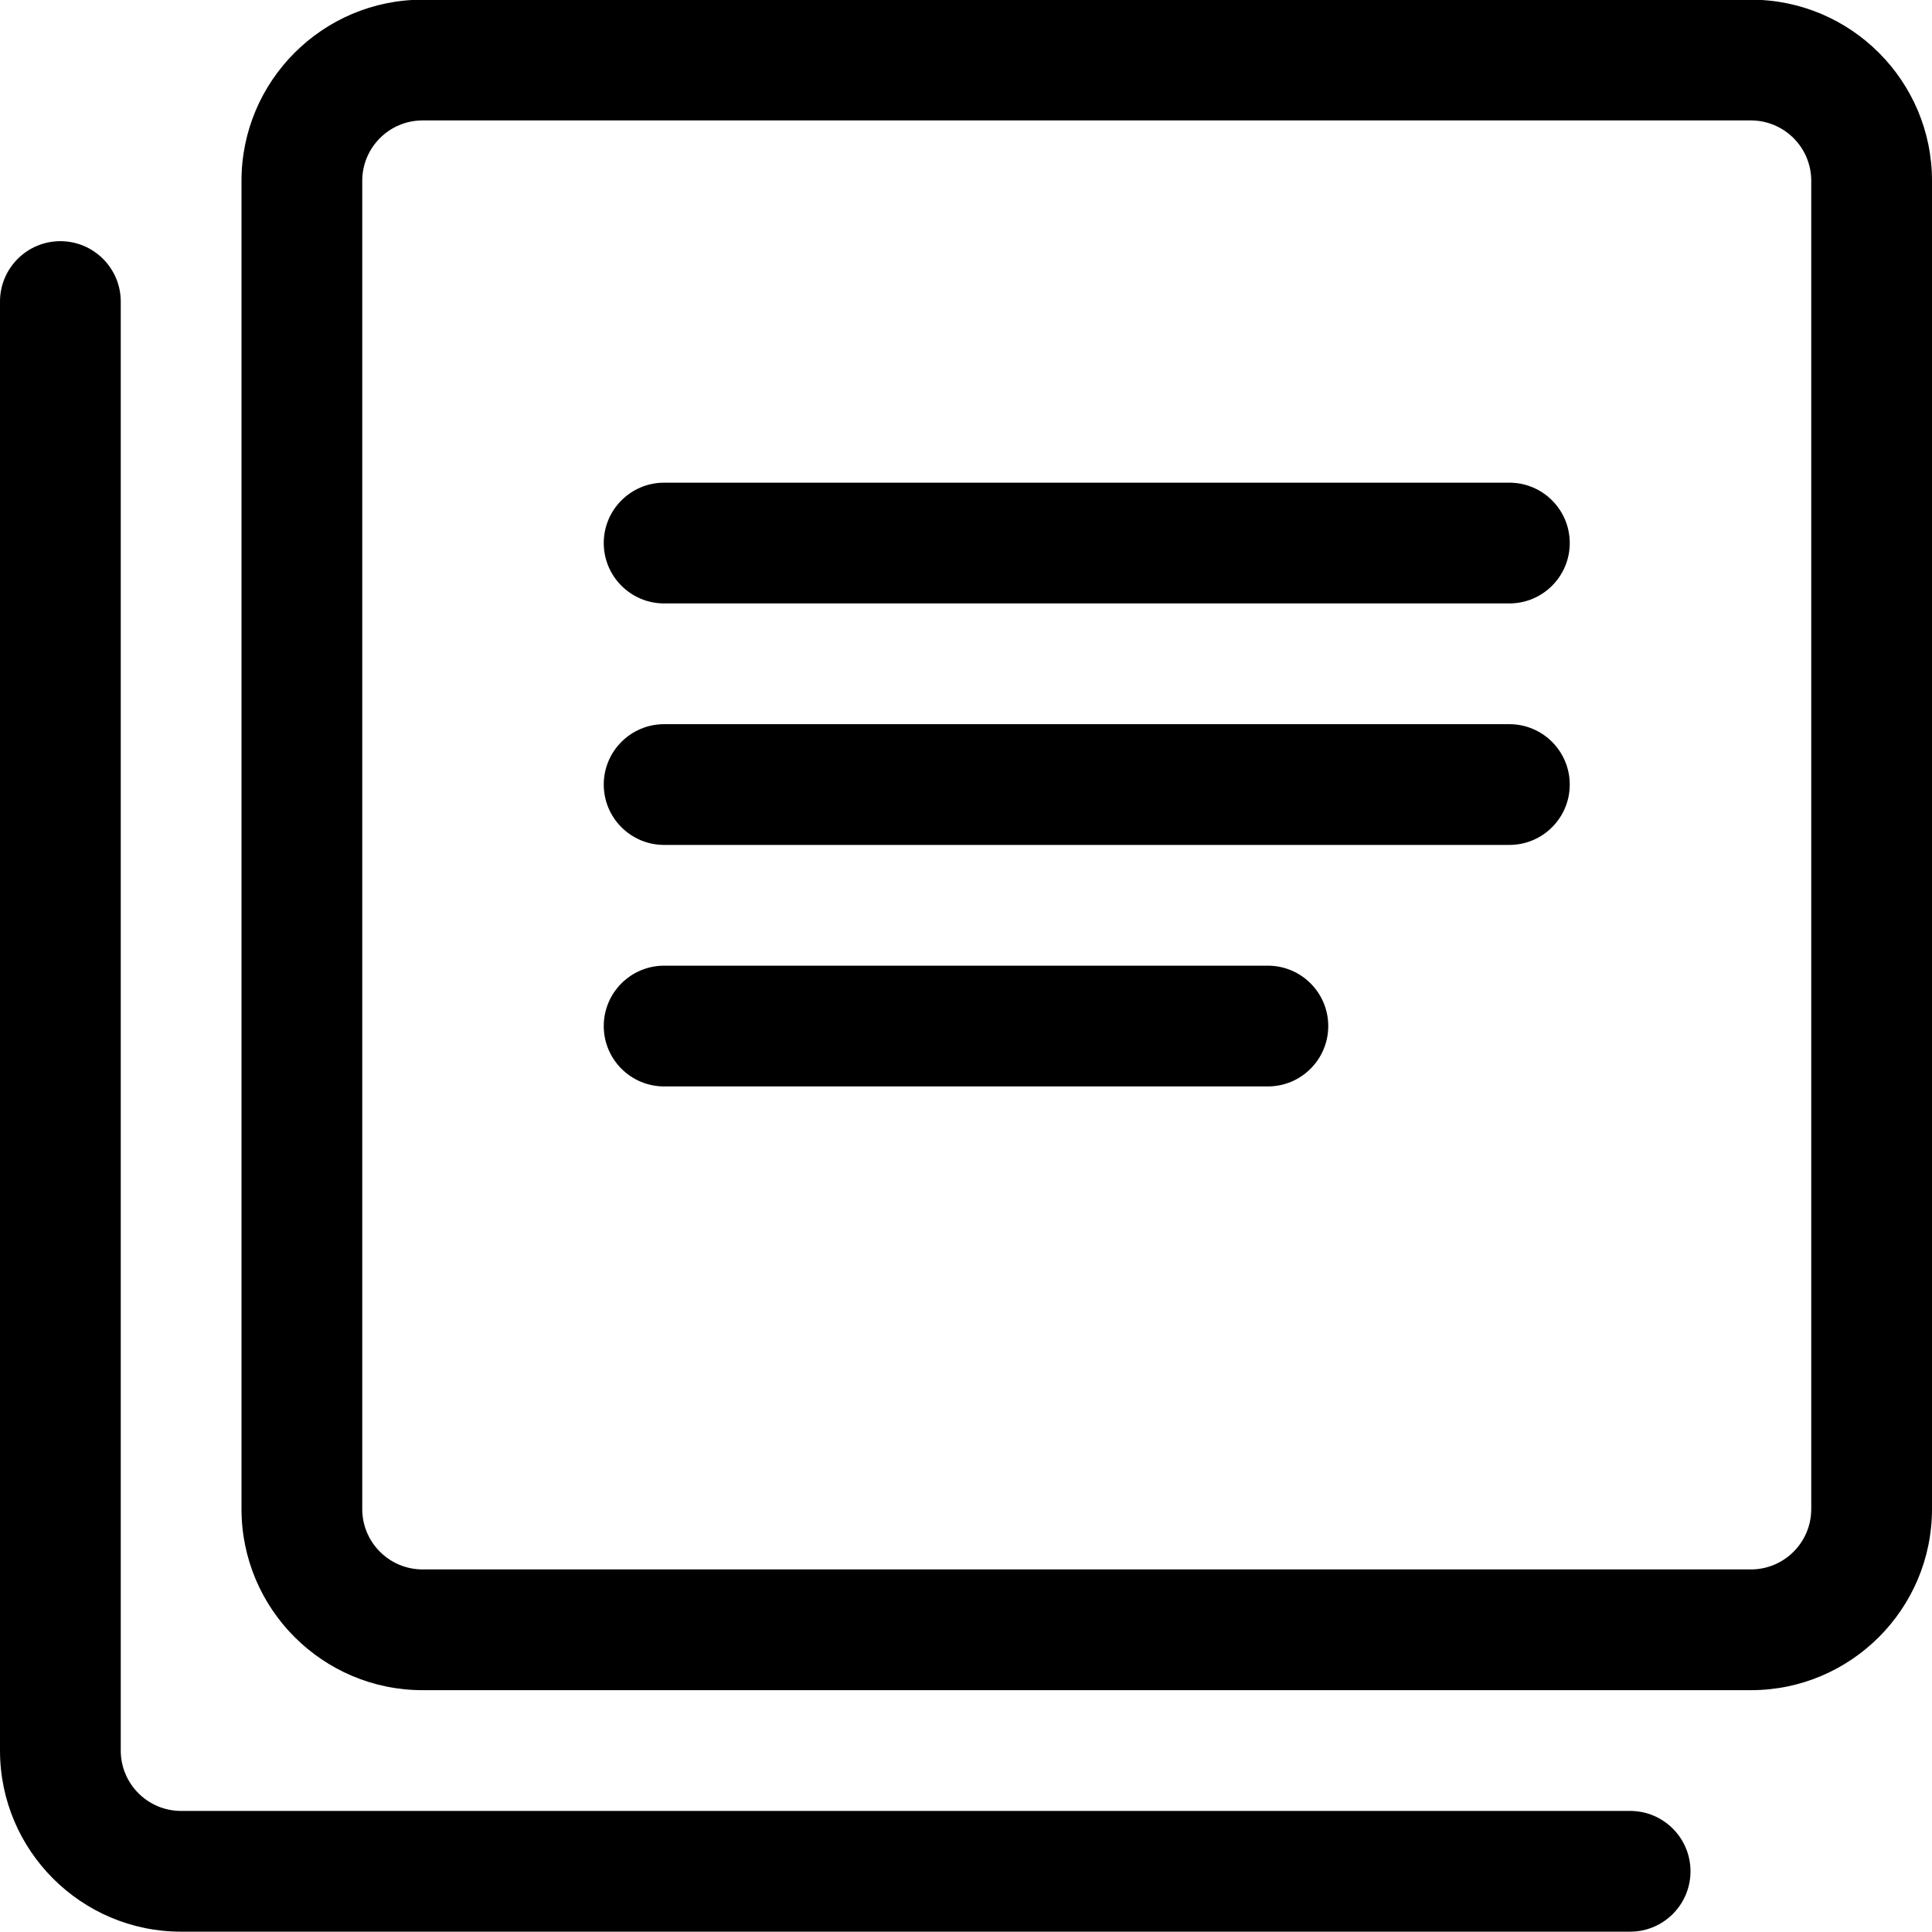
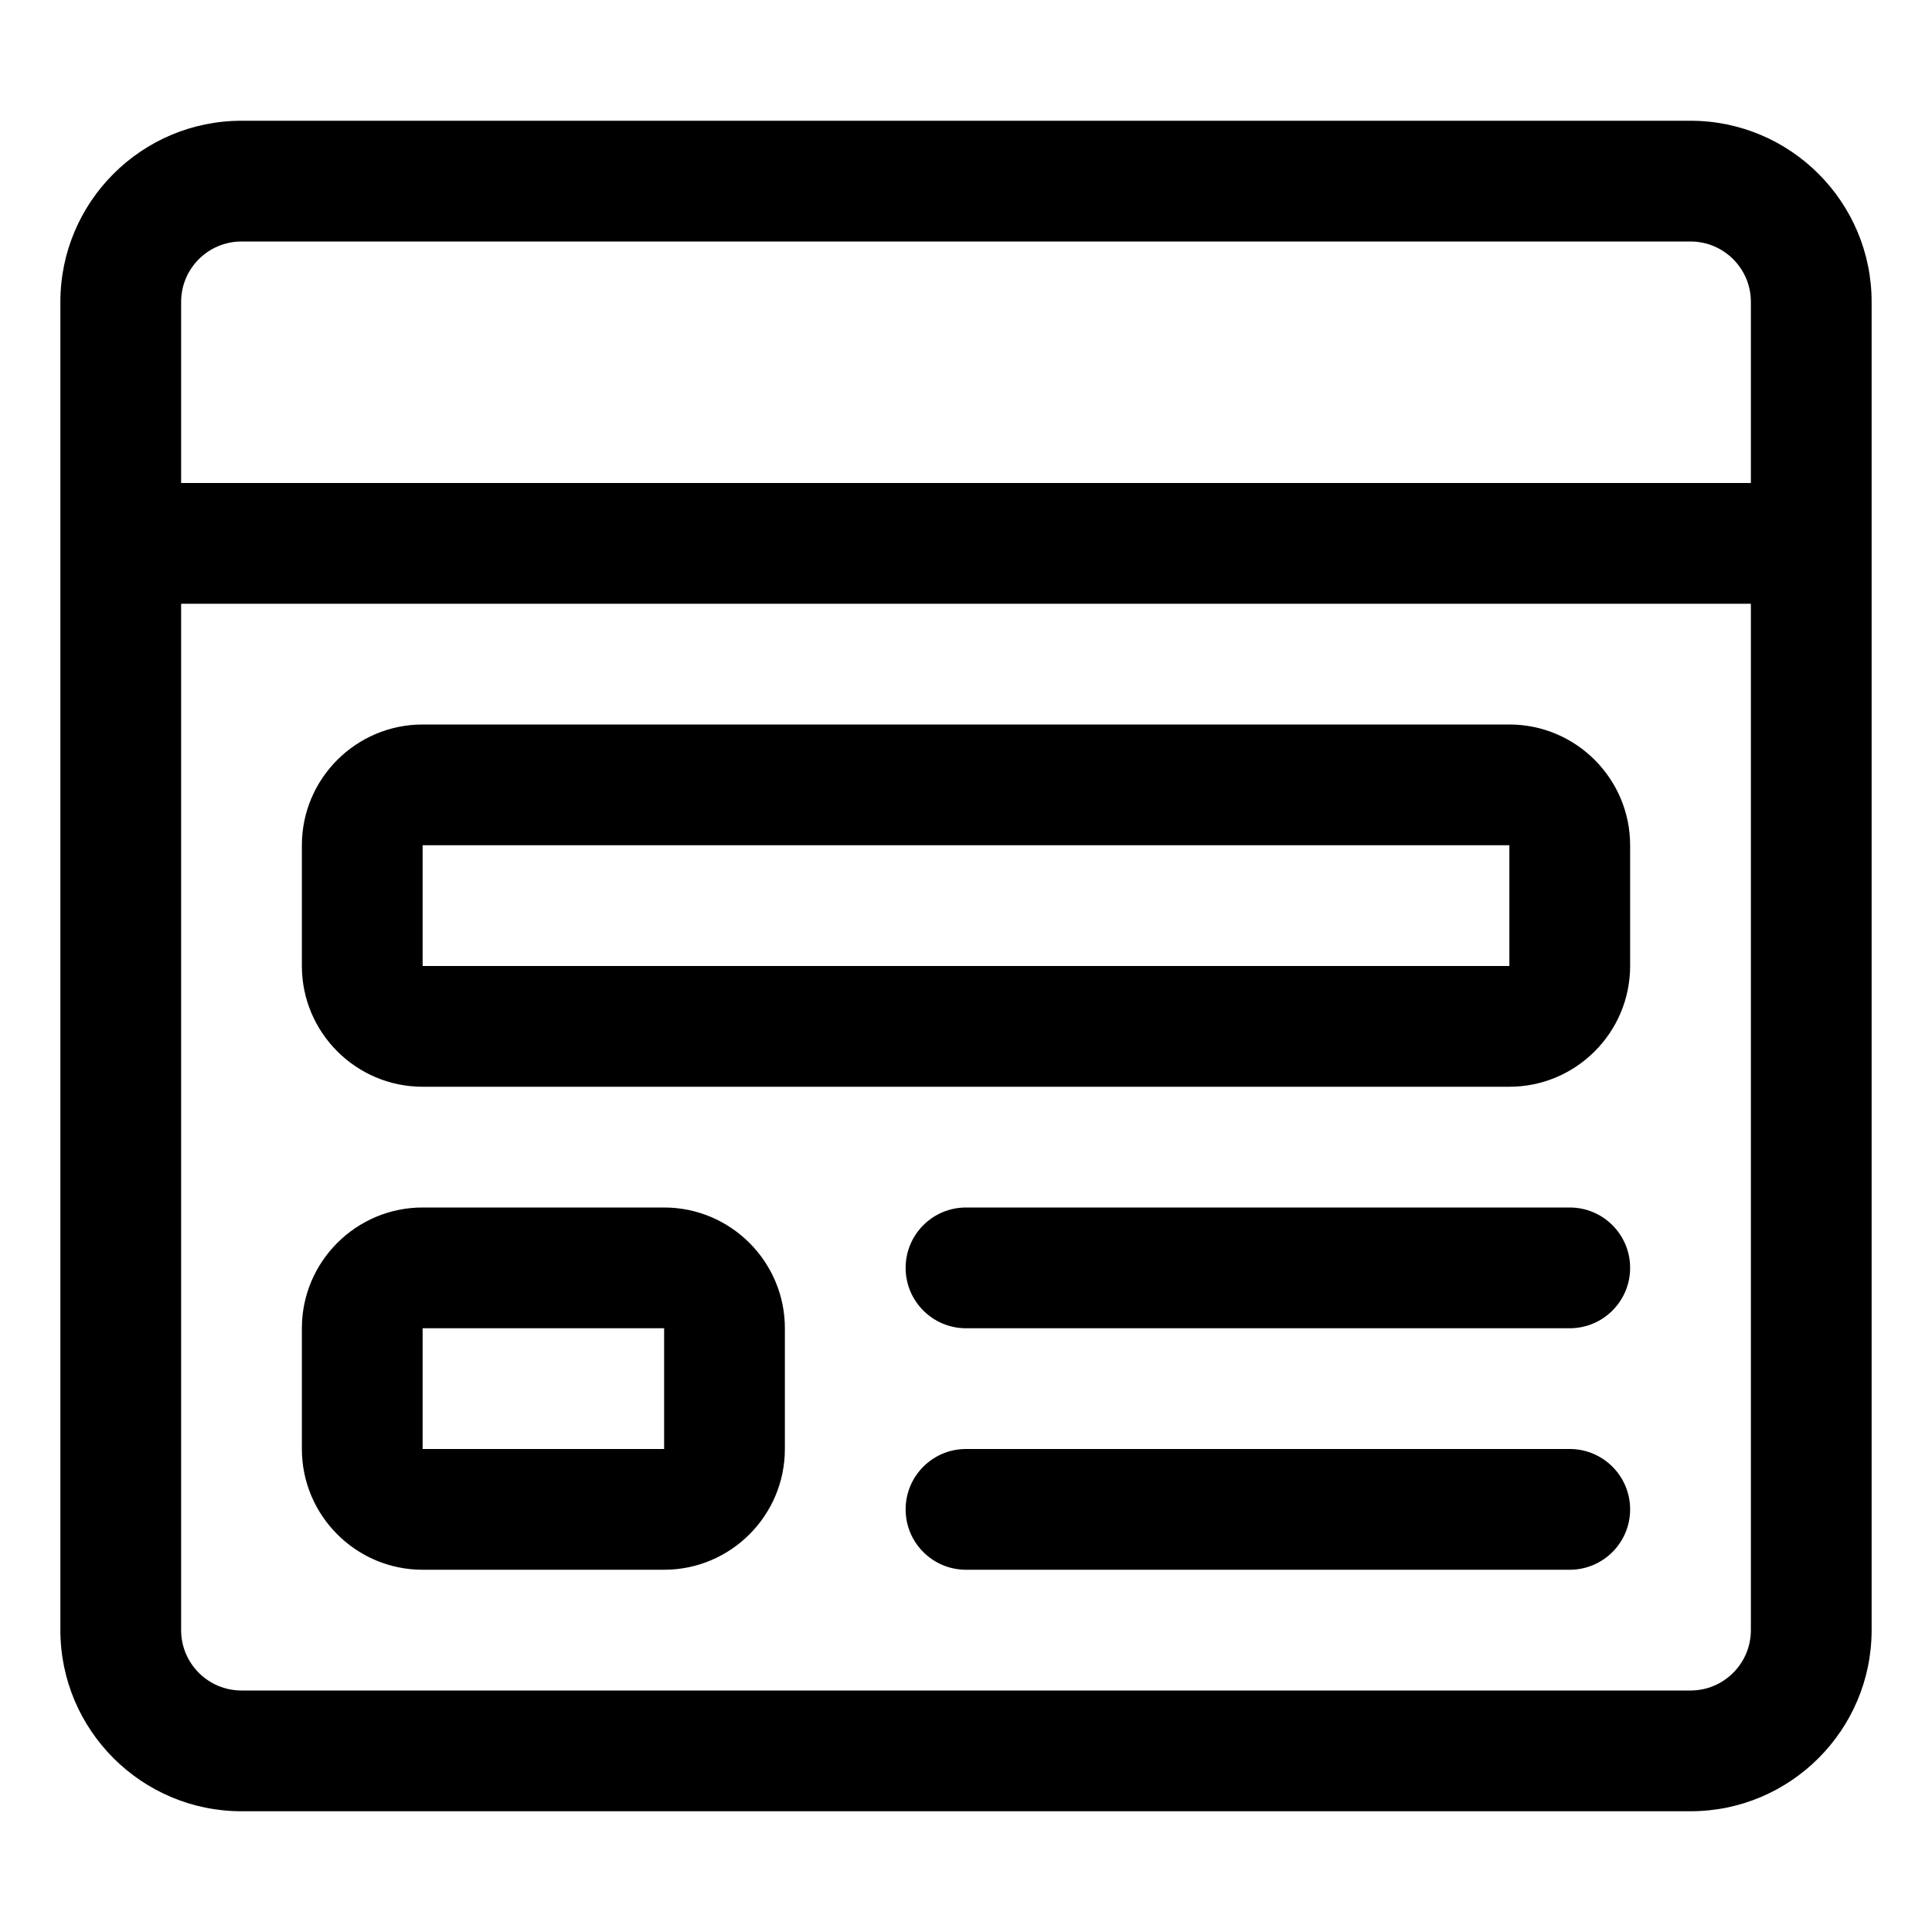
<svg xmlns="http://www.w3.org/2000/svg" viewBox="0 0 24 24">
-   <path d="M5.25 20.996c-1.241 0-2.25-1.009-2.25-2.25v-16.5c0-1.241 1.009-2.25 2.25-2.25h16.5c1.241 0 2.25 1.009 2.25 2.25v16.5c0 1.241-1.009 2.25-2.25 2.25H5.25zm0-19.5c-.414 0-.75.336-.75.75v16.5c0 .414.336.75.75.75h16.5c.414 0 .75-.336.75-.75v-16.5c0-.414-.336-.75-.75-.75H5.25z" />
-   <path d="M2.25 23.996c-1.241 0-2.25-1.009-2.25-2.25v-18c0-.414.336-.75.75-.75s.75.337.75.75v18c0 .414.336.75.75.75h18c.414 0 .75.336.75.75s-.336.75-.75.75h-18zM8.25 7.496c-.414 0-.75-.336-.75-.75s.336-.75.75-.75h10.5c.414 0 .75.336.75.75s-.336.75-.75.75H8.25z" />
-   <path d="M8.25 10.496c-.414 0-.75-.336-.75-.75s.336-.75.75-.75h10.5c.414 0 .75.336.75.75s-.336.75-.75.75H8.25zM8.25 13.496c-.414 0-.75-.336-.75-.75s.336-.75.75-.75h7.5c.414 0 .75.336.75.75s-.336.75-.75.75h-7.5z" />
+   <path d="M3 22.5c-1.241 0-2.25-1.009-2.25-2.25V3.75C.75 2.509 1.759 1.5 3 1.5h18c1.241 0 2.25 1.009 2.25 2.25v16.5c0 1.241-1.009 2.25-2.25 2.25H3zm-.75-2.25c0 .414.336.75.75.75h18c.414 0 .75-.336.75-.75V7.5H2.25v12.75zM21.75 6V3.75c0-.414-.336-.75-.75-.75H3c-.414 0-.75.336-.75.75V6h19.5z" />
+   <path d="M5.25 13.5c-.827 0-1.5-.673-1.5-1.5v-1.5c0-.827.673-1.5 1.5-1.5h13.5c.827 0 1.5.673 1.5 1.5V12c0 .827-.673 1.5-1.5 1.5H5.25zm0-1.5h13.5v-1.5H5.25V12zM5.25 19.5c-.827 0-1.5-.673-1.5-1.5v-1.5c0-.827.673-1.5 1.5-1.5h3c.827 0 1.5.673 1.5 1.5V18c0 .827-.673 1.5-1.5 1.5h-3zm0-1.5h3v-1.5h-3V18zM12 16.5c-.414 0-.75-.336-.75-.75s.336-.75.75-.75h7.5c.414 0 .75.336.75.75s-.336.75-.75.75H12zM12 19.5c-.414 0-.75-.336-.75-.75s.336-.75.75-.75h7.5c.414 0 .75.336.75.75s-.336.75-.75.75H12z" />
</svg>
